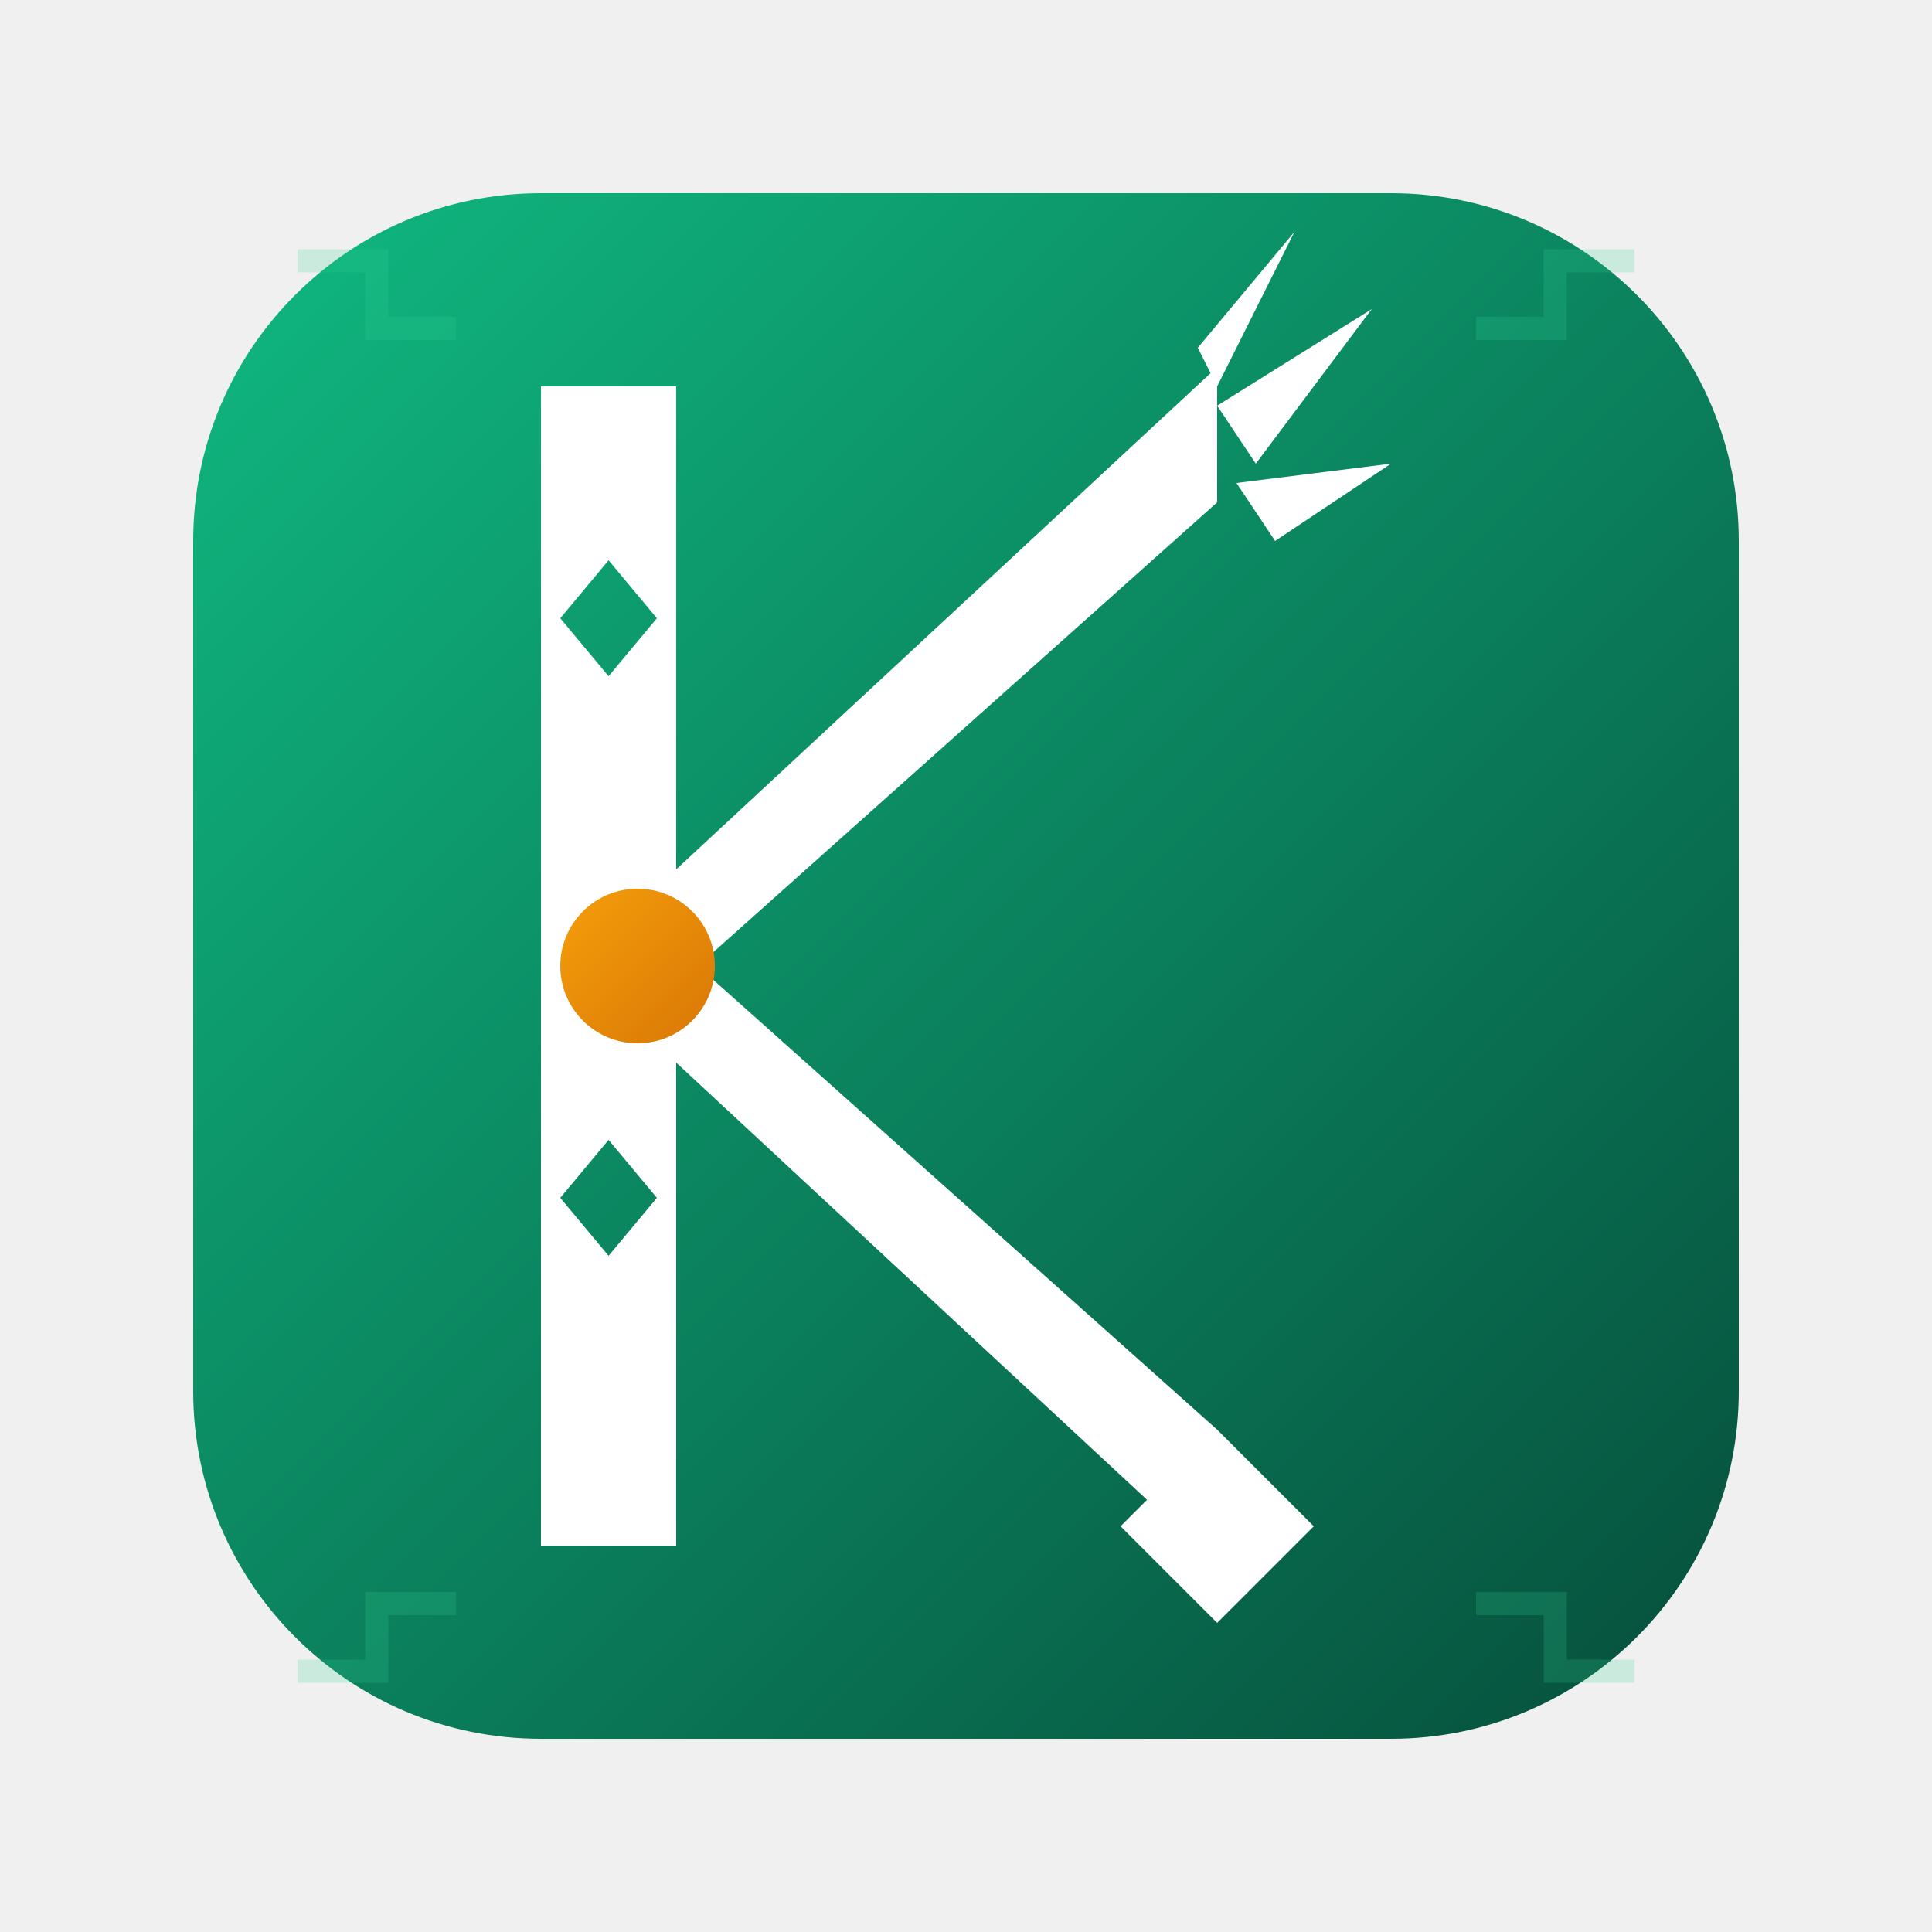
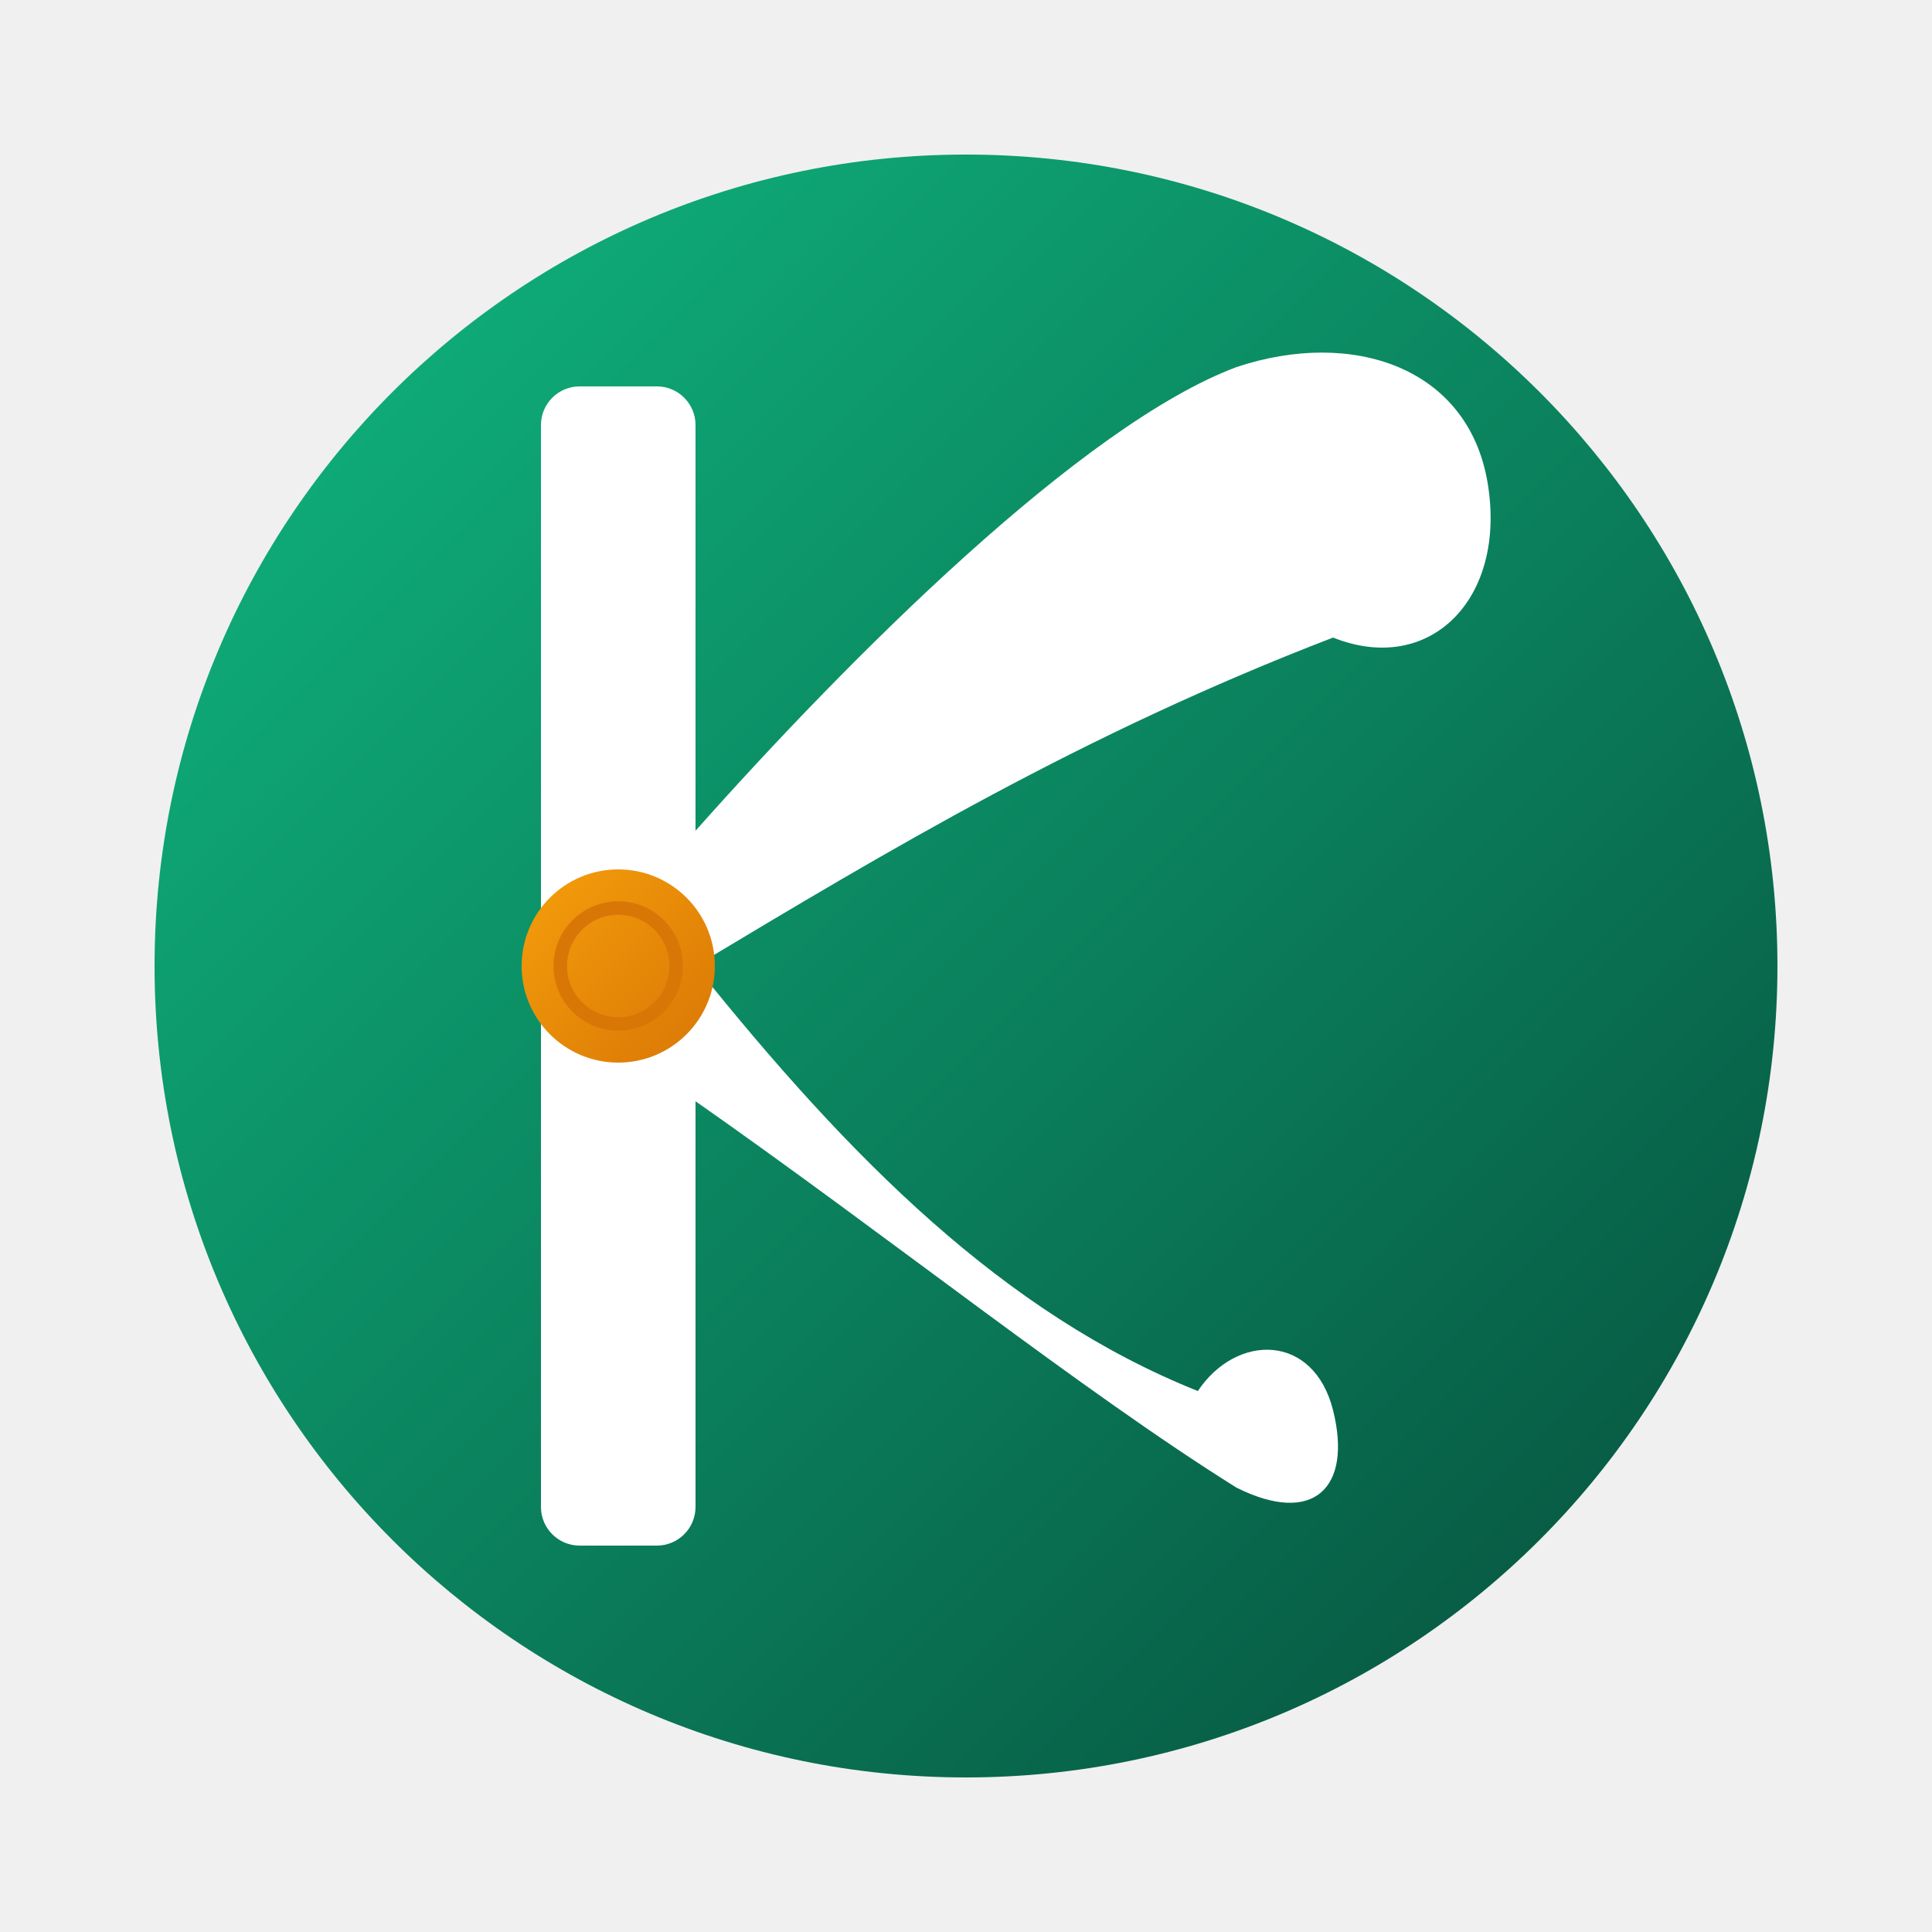
<svg xmlns="http://www.w3.org/2000/svg" viewBox="0 0 100 100" width="100" height="100">
  <defs>
-     <linearGradient id="emeraldGrad" x1="10" y1="10" x2="90" y2="90" gradientUnits="userSpaceOnUse">
+     <linearGradient id="emeraldGrad" x1="8" y1="8" x2="92" y2="92" gradientUnits="userSpaceOnUse">
      <stop offset="0%" stop-color="#10B981" />
      <stop offset="100%" stop-color="#064E3B" />
    </linearGradient>
-     <linearGradient id="dotGrad" x1="29" y1="46" x2="37" y2="54" gradientUnits="userSpaceOnUse">
+     <linearGradient id="coinGrad" x1="27" y1="45" x2="37" y2="55" gradientUnits="userSpaceOnUse">
      <stop offset="0%" stop-color="#F59E0B" />
      <stop offset="100%" stop-color="#D97706" />
    </linearGradient>
  </defs>
-   <rect x="10" y="10" width="80" height="80" rx="18" ry="18" fill="url(#emeraldGrad)" />
-   <g stroke="#34D399" stroke-opacity="0.2" stroke-width="1.2" fill="none" stroke-linecap="square">
-     <polyline points="16,13.5 19.5,13.5 19.5,17 23,17" />
-     <polyline points="84,13.5 80.5,13.5 80.5,17 77,17" />
-     <polyline points="16,86.5 19.5,86.5 19.5,83 23,83" />
-     <polyline points="84,86.5 80.5,86.5 80.5,83 77,83" />
-   </g>
-   <rect x="28" y="20" width="7" height="60" fill="#FFFFFF" />
-   <polygon points="31.5,29 34,32 31.5,35 29,32" fill="url(#emeraldGrad)" />
-   <polygon points="31.5,59 34,62 31.5,65 29,62" fill="url(#emeraldGrad)" />
-   <polygon points="35,45 63,19 63,26 35,51" fill="#FFFFFF" />
-   <polygon points="62,18 67,12 63,20" fill="#FFFFFF" />
-   <polygon points="63,21 71,16 65,24" fill="#FFFFFF" />
-   <polygon points="64,25 72,24 66,28" fill="#FFFFFF" />
-   <polygon points="35,49 63,74 63,81 35,55" fill="#FFFFFF" />
-   <polygon points="63,74 68,79 63,84 58,79" fill="#FFFFFF" />
-   <circle cx="33" cy="50" r="4" fill="url(#dotGrad)" />
+   <circle cx="50" cy="50" r="42" fill="url(#emeraldGrad)" />
+   <rect x="28" y="20" width="8" height="60" rx="2" fill="#FFFFFF" />
+   <path d="     M 36,43     C 44,34 56,22 64,19     C 70,17 76,19 77,25     C 78,31 74,35 69,33     C 56,38 46,44 36,50     Z   " fill="#FFFFFF" />
+   <path d="     M 36,57     C 46,64 56,72 64,77     C 68,79 70,77 69,73     C 68,69 64,69 62,72     C 52,68 44,60 36,50     Z   " fill="#FFFFFF" />
+   <circle cx="32" cy="50" r="5" fill="url(#coinGrad)" />
+   <circle cx="32" cy="50" r="3" fill="none" stroke="#D97706" stroke-width="0.7" />
</svg>
